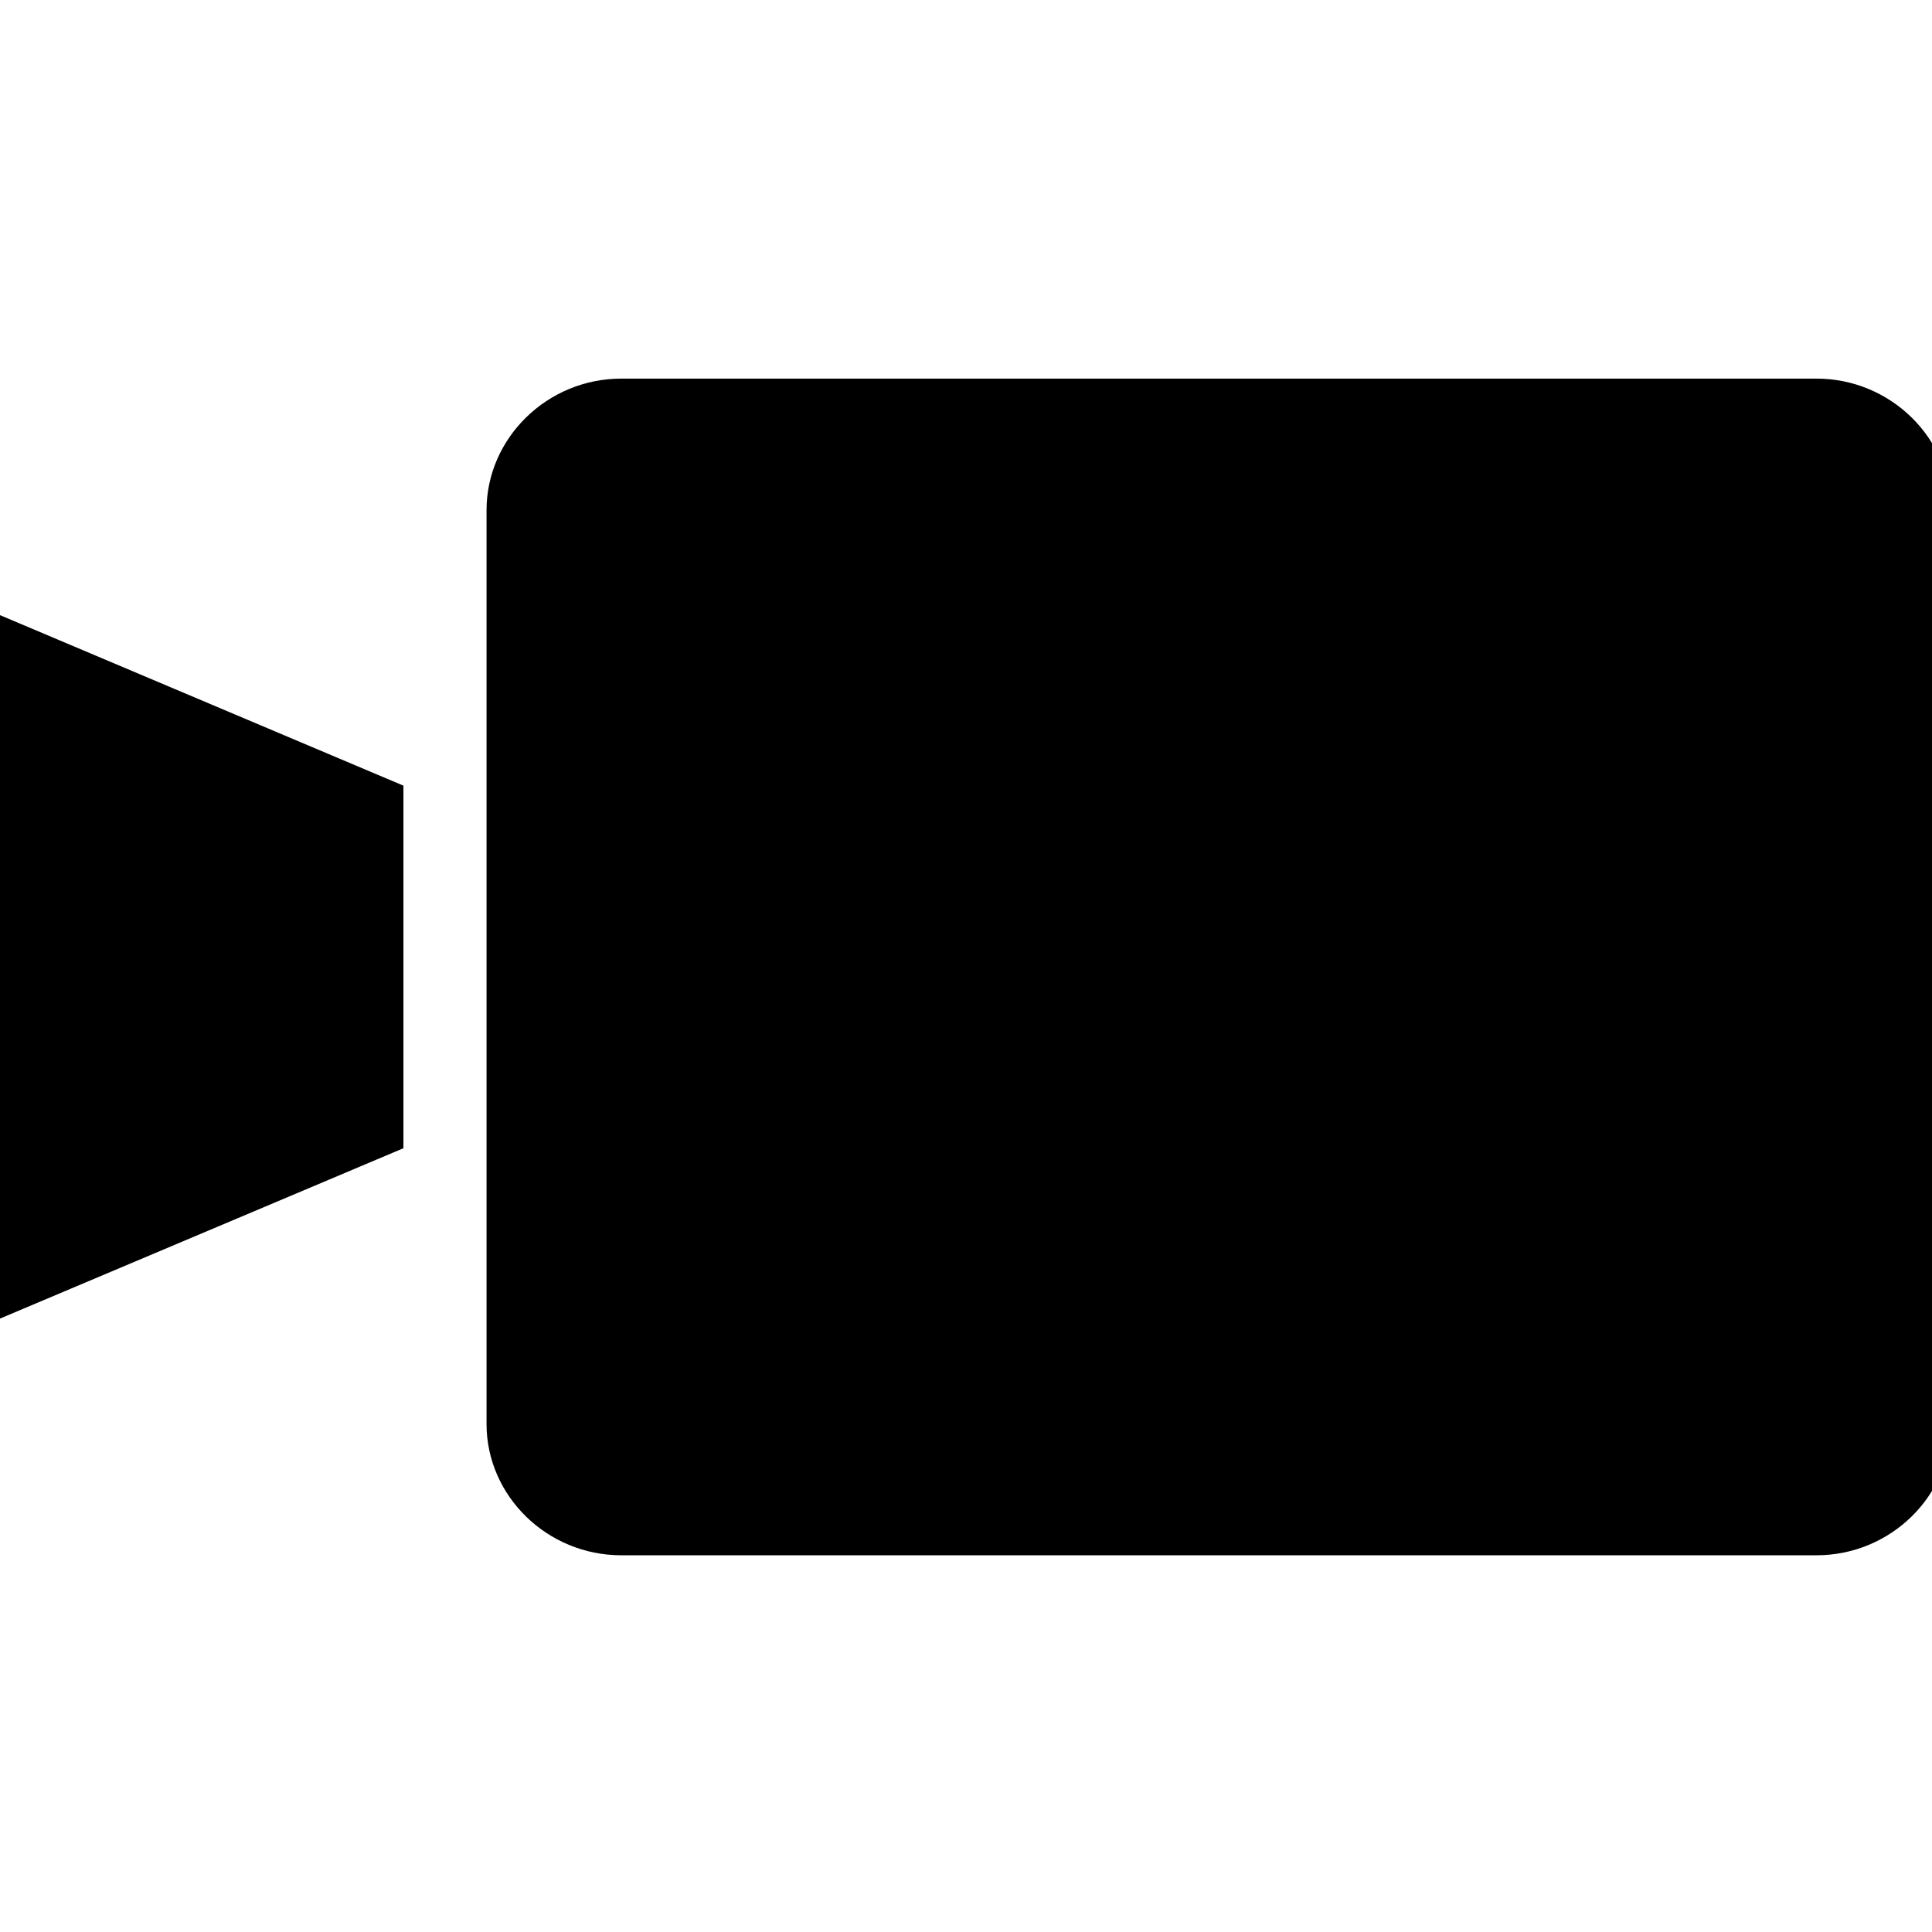
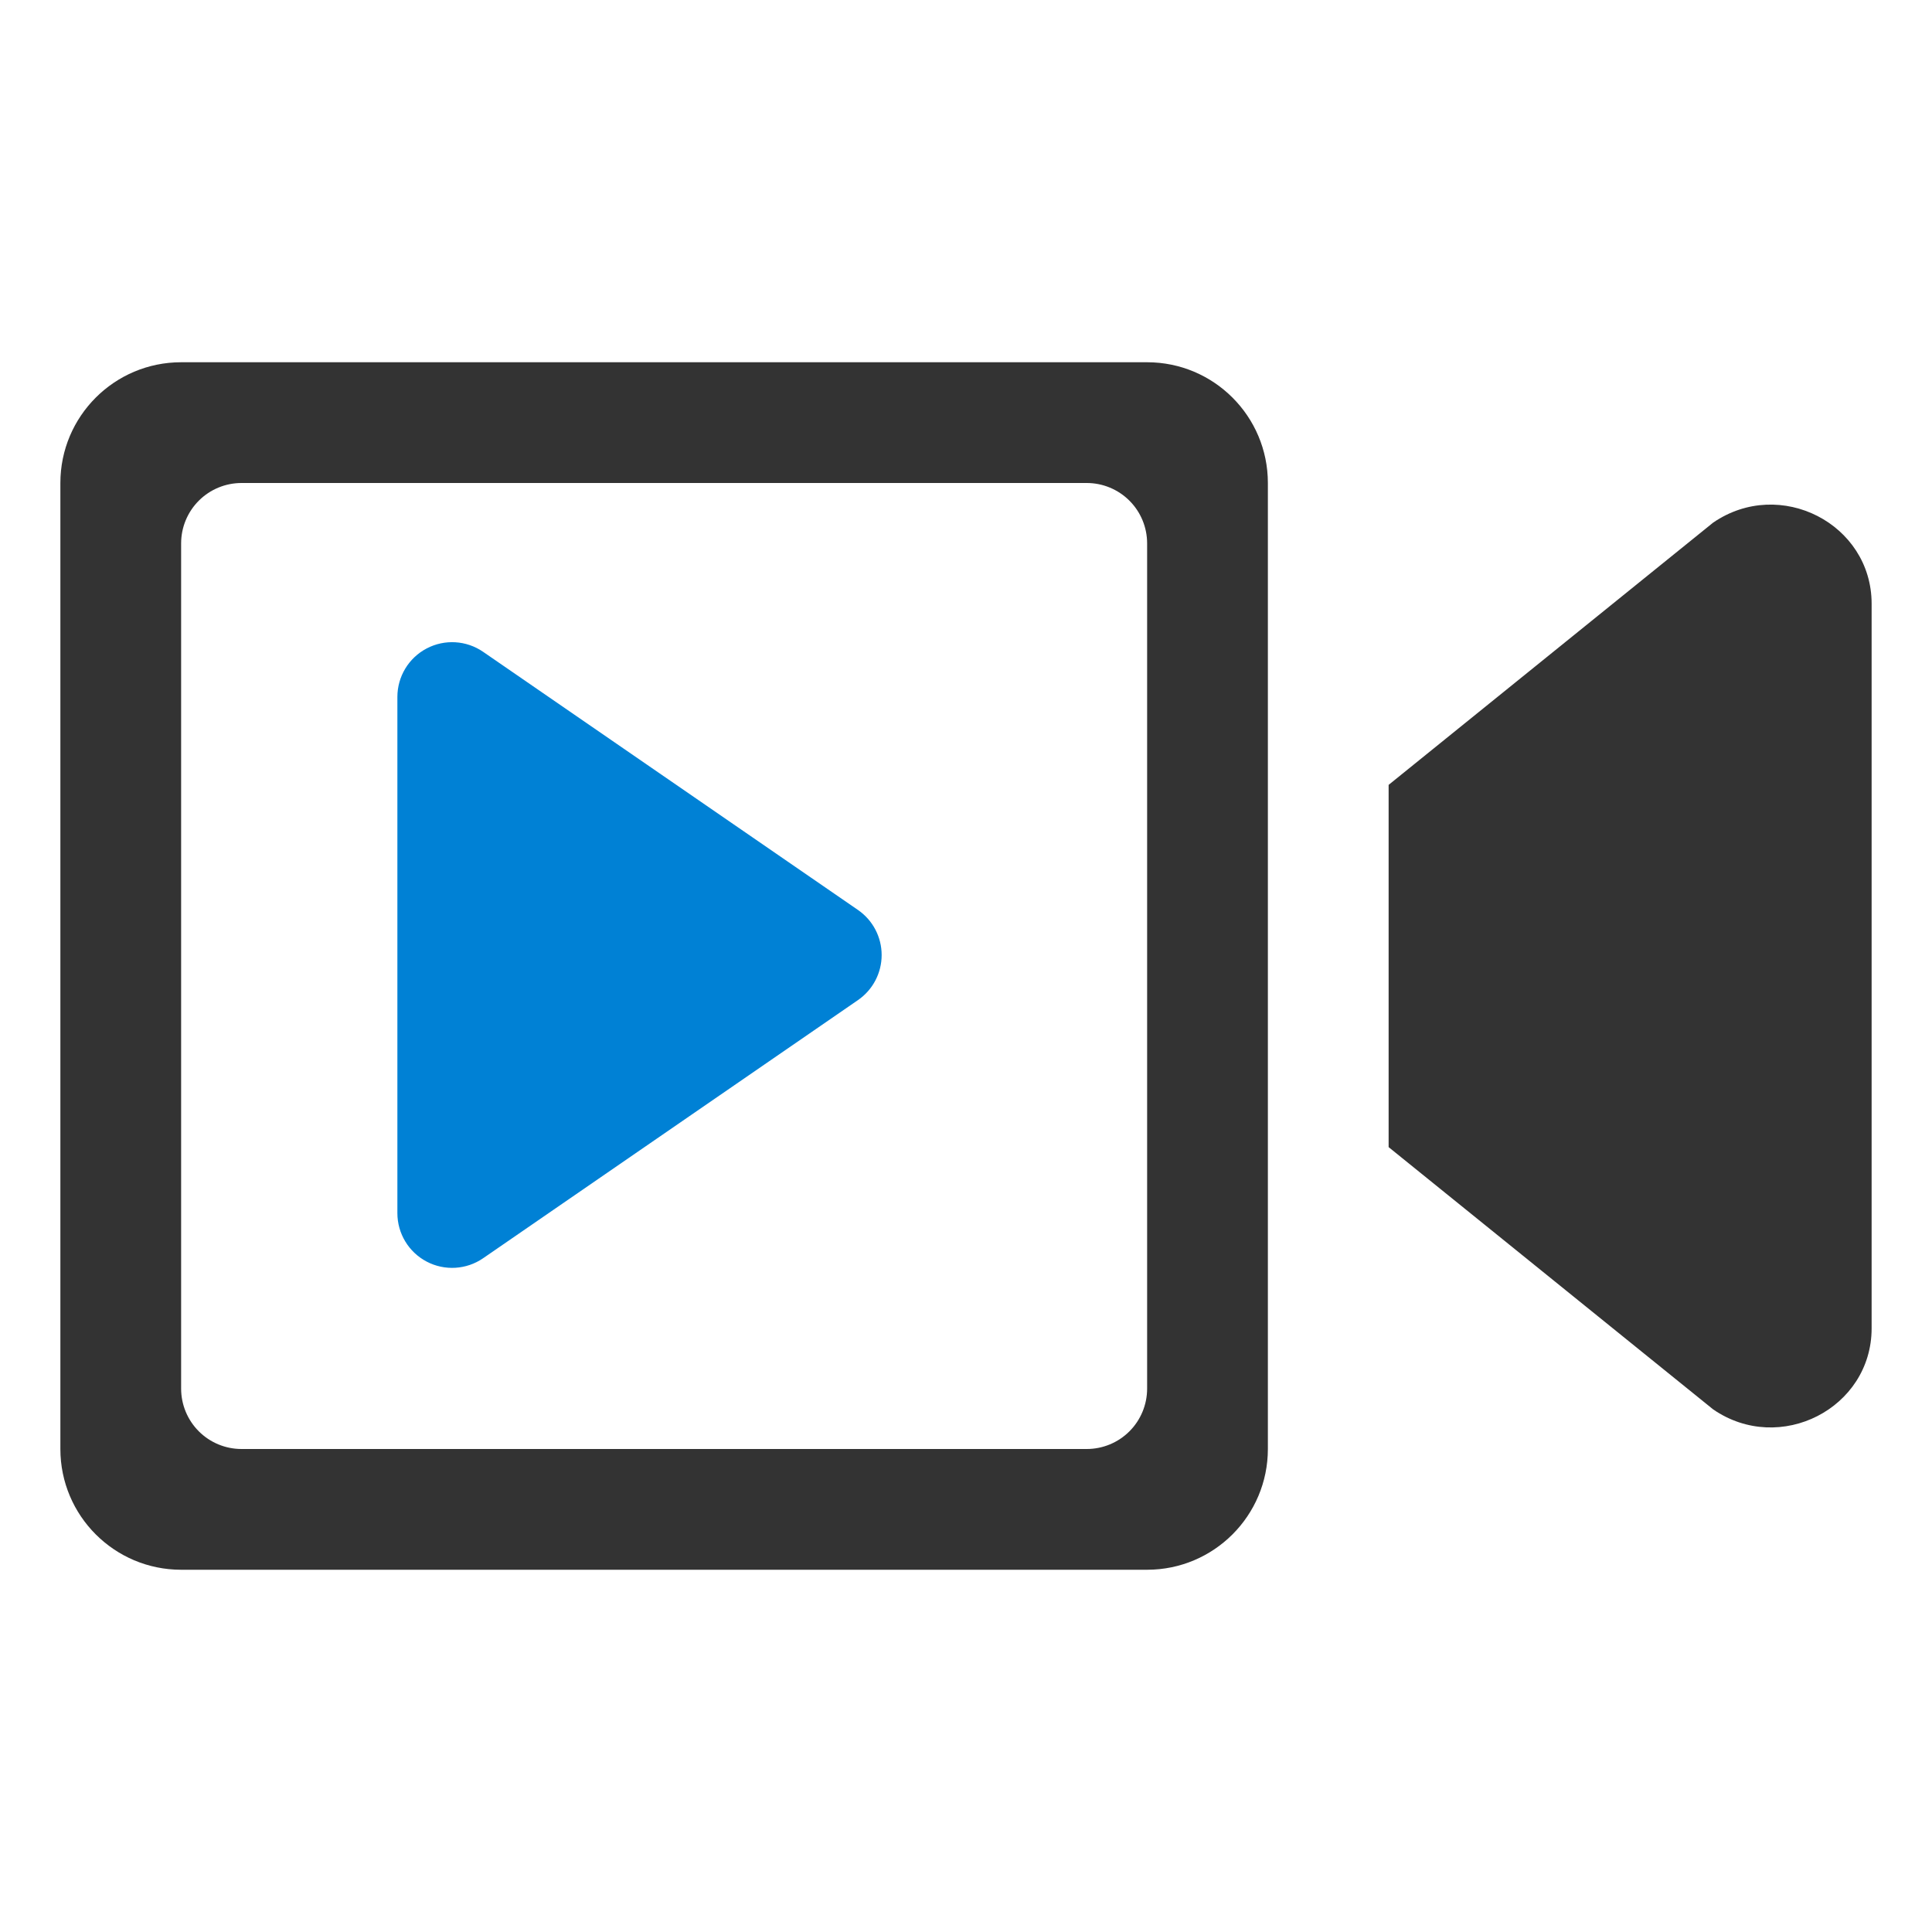
- <svg xmlns="http://www.w3.org/2000/svg" version="1.1" id="Layer_1" x="0px" y="0px" width="1024px" height="1024px" viewBox="0 0 1024 1024" enable-background="new 0 0 1024 1024" xml:space="preserve">
-   <path d="M-70.443,728.622l284.268-120.036V416.415L-70.443,296.266V728.622z M962.801,200.673H329.249  c-39.146,0-71.374,31.489-71.374,69.789v484.301c0,38.076,32.118,69.564,71.374,69.564h633.552  c39.256,0,71.263-31.488,71.263-69.564V270.351C1034.064,232.162,1001.946,200.673,962.801,200.673z" />
+ <svg xmlns="http://www.w3.org/2000/svg" width="100%" height="100%" viewBox="0 0 512 512" version="1.1" xml:space="preserve" style="fill-rule:evenodd;clip-rule:evenodd;stroke-linejoin:round;stroke-miterlimit:2;">
+   <g id="video">
+     <g transform="matrix(0.833333,0,0,0.833333,16,42.6667)">
+       <path d="M525.6,115l-103.2,83.4l0,115.2l103.2,83.4c21.2,14.6 50.4,-0.3 50.4,-25.8l0,-230.4c0,-25.4 -29.1,-40.4 -50.4,-25.8Z" style="fill:#333;fill-rule:nonzero;" />
+     </g>
+     <path id="unerline" d="M336,128c0,-17.673 -14.327,-32 -32,-32l-256,0c-17.673,0 -32,14.327 -32,32l0,256c0,17.673 14.327,32 32,32l256,0c17.673,0 32,-14.327 32,-32l0,-256Zm-32,16c0,-4.243 -1.686,-8.313 -4.686,-11.314c-3.001,-3 -7.071,-4.686 -11.314,-4.686l-224,0c-4.243,0 -8.313,1.686 -11.314,4.686c-3,3.001 -4.686,7.071 -4.686,11.314c0,46.717 0,177.283 0,224c0,4.243 1.686,8.313 4.686,11.314c3.001,3 7.071,4.686 11.314,4.686l224,0c4.243,0 8.313,-1.686 11.314,-4.686c3,-3.001 4.686,-7.071 4.686,-11.314c0,-46.717 0,-177.283 0,-224Z" style="fill:#333;" />
+     <g transform="matrix(1.0497e-16,1.71429,-1.24465,7.62129e-17,483.685,74.8063)">
+       <path d="M97.033,205.933c1.579,-3.157 4.184,-5.042 6.967,-5.042c2.783,0 5.388,1.885 6.967,5.042c10.078,20.156 28.736,57.474 39.904,79.809c1.782,3.564 1.983,8.196 0.521,12.027c-1.462,3.832 -4.345,6.231 -7.488,6.231c-21.273,0 -58.535,0 -79.808,0c-3.143,0 -6.026,-2.399 -7.488,-6.231c-1.462,-3.831 -1.261,-8.463 0.521,-12.027c11.168,-22.335 29.826,-59.653 39.904,-79.809Z" style="fill:#0081d5;" />
+     </g>
+   </g>
</svg>
